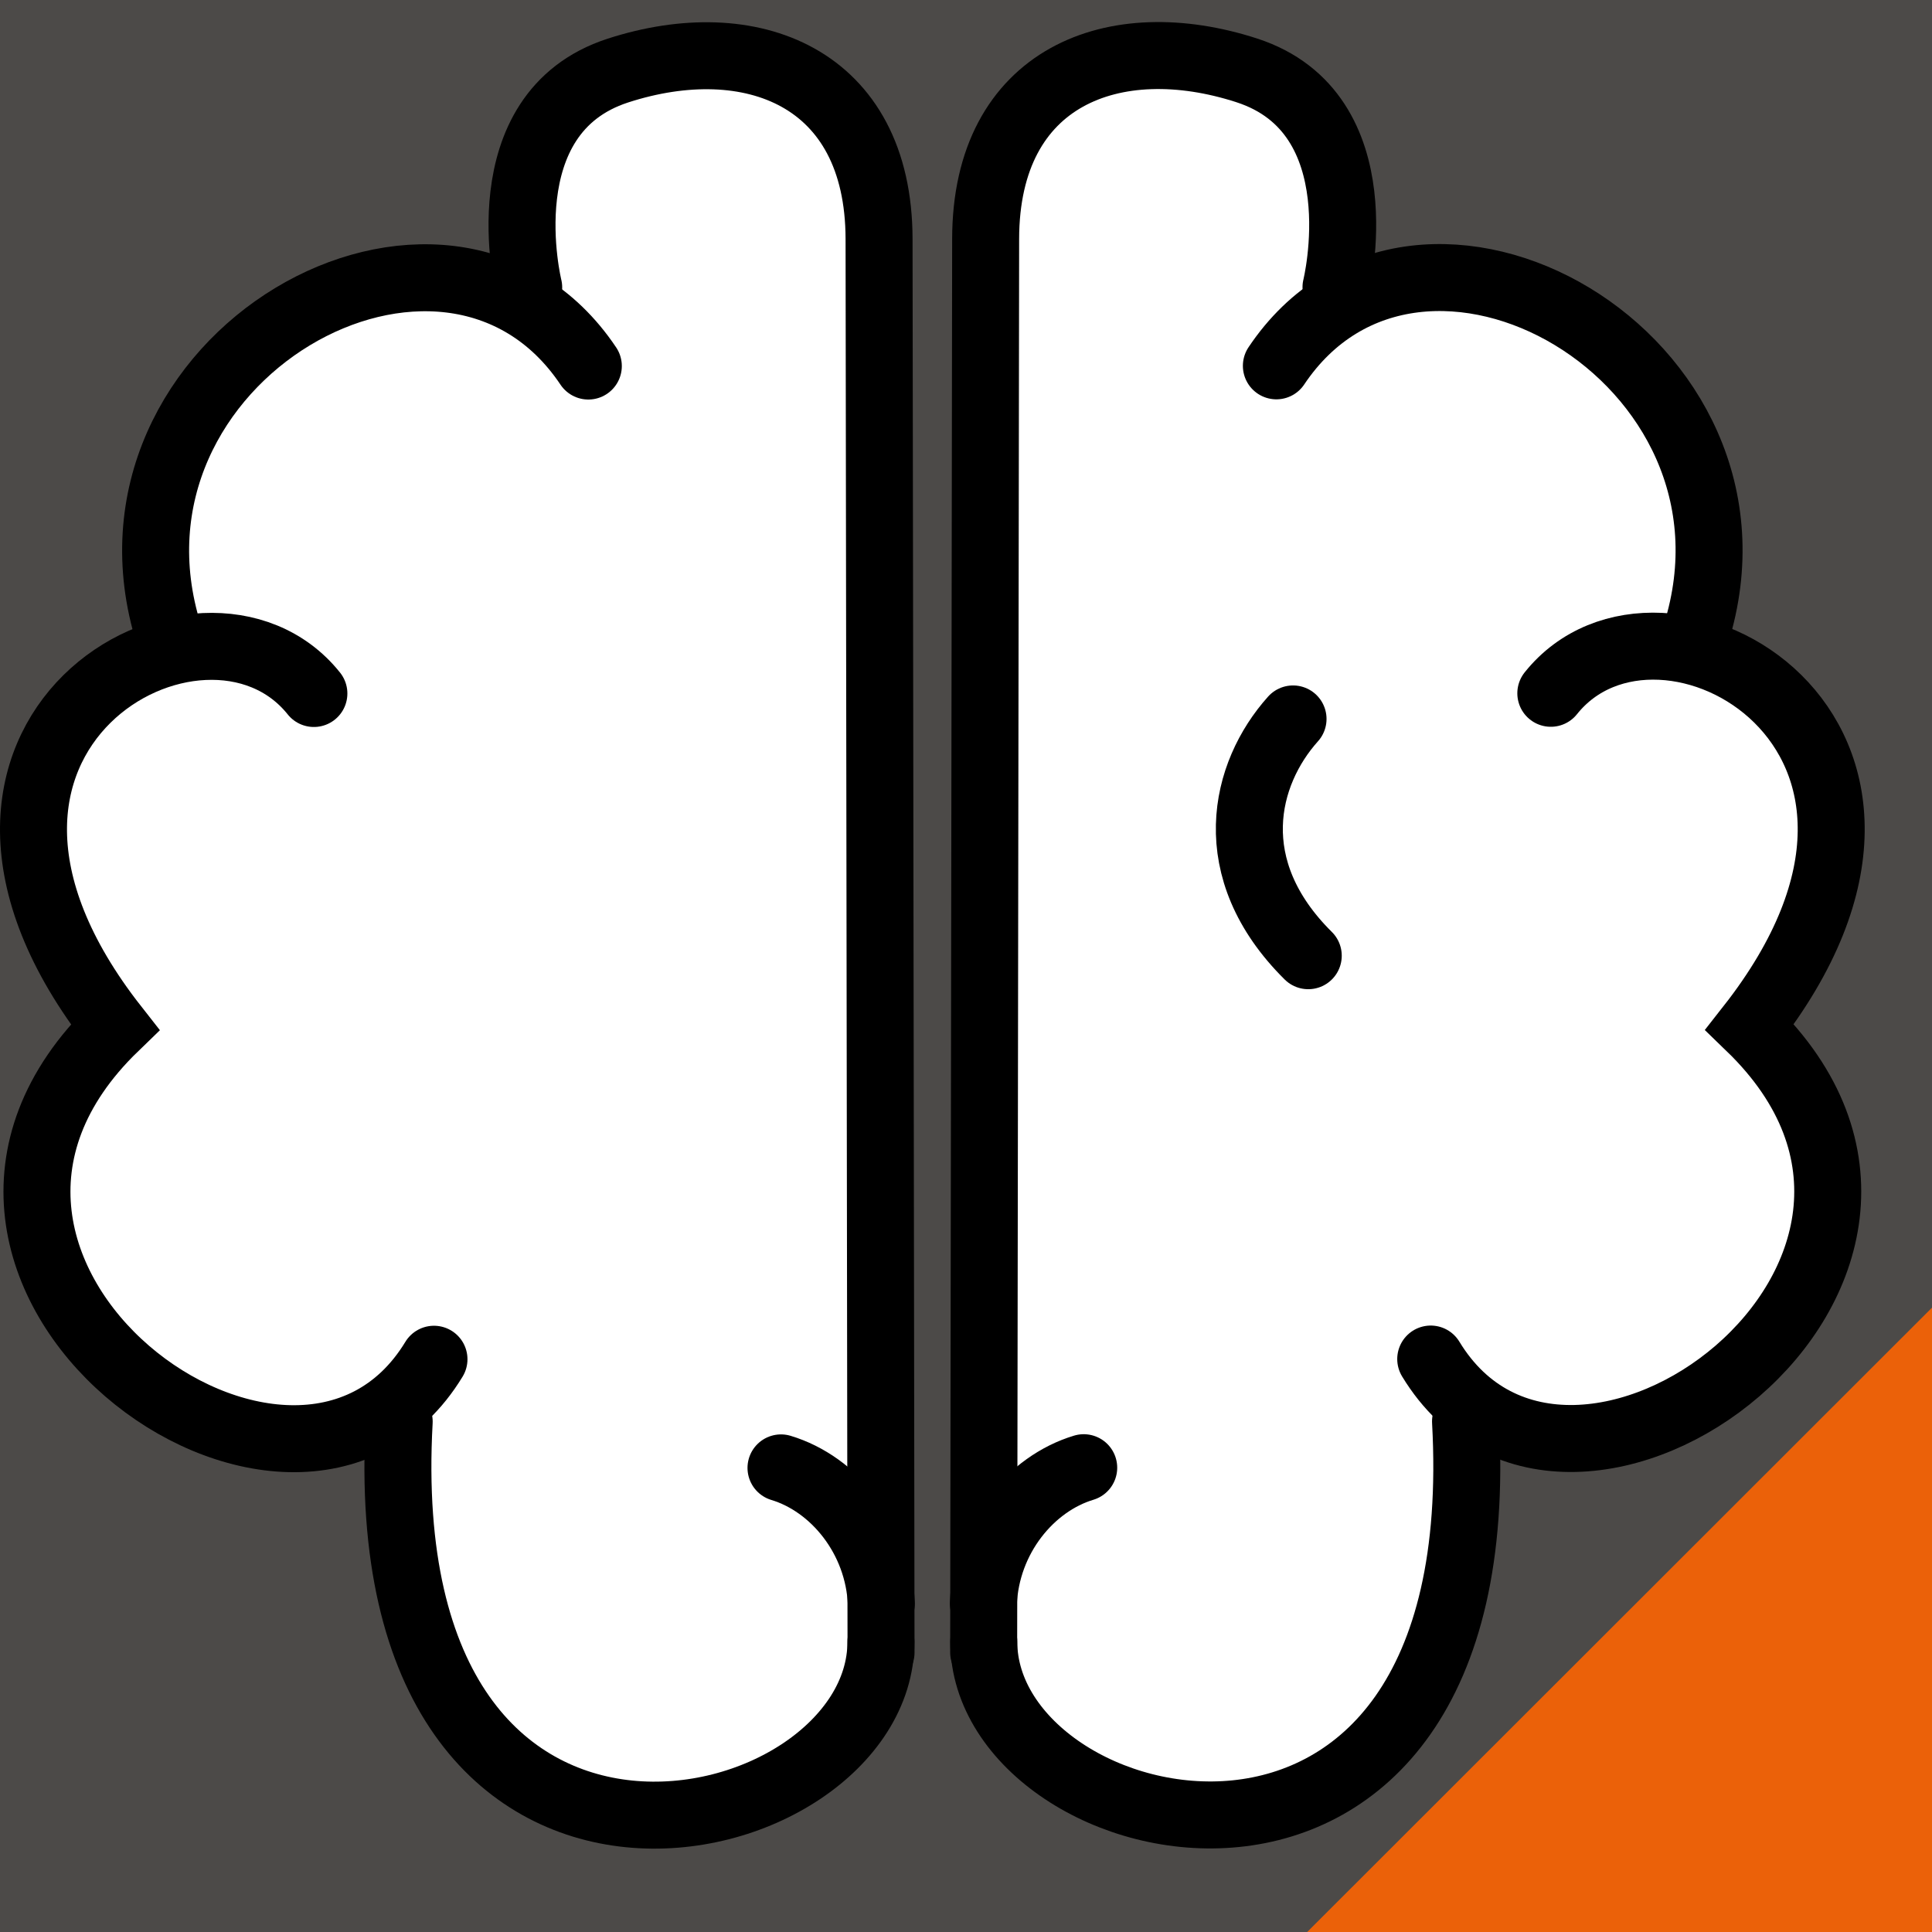
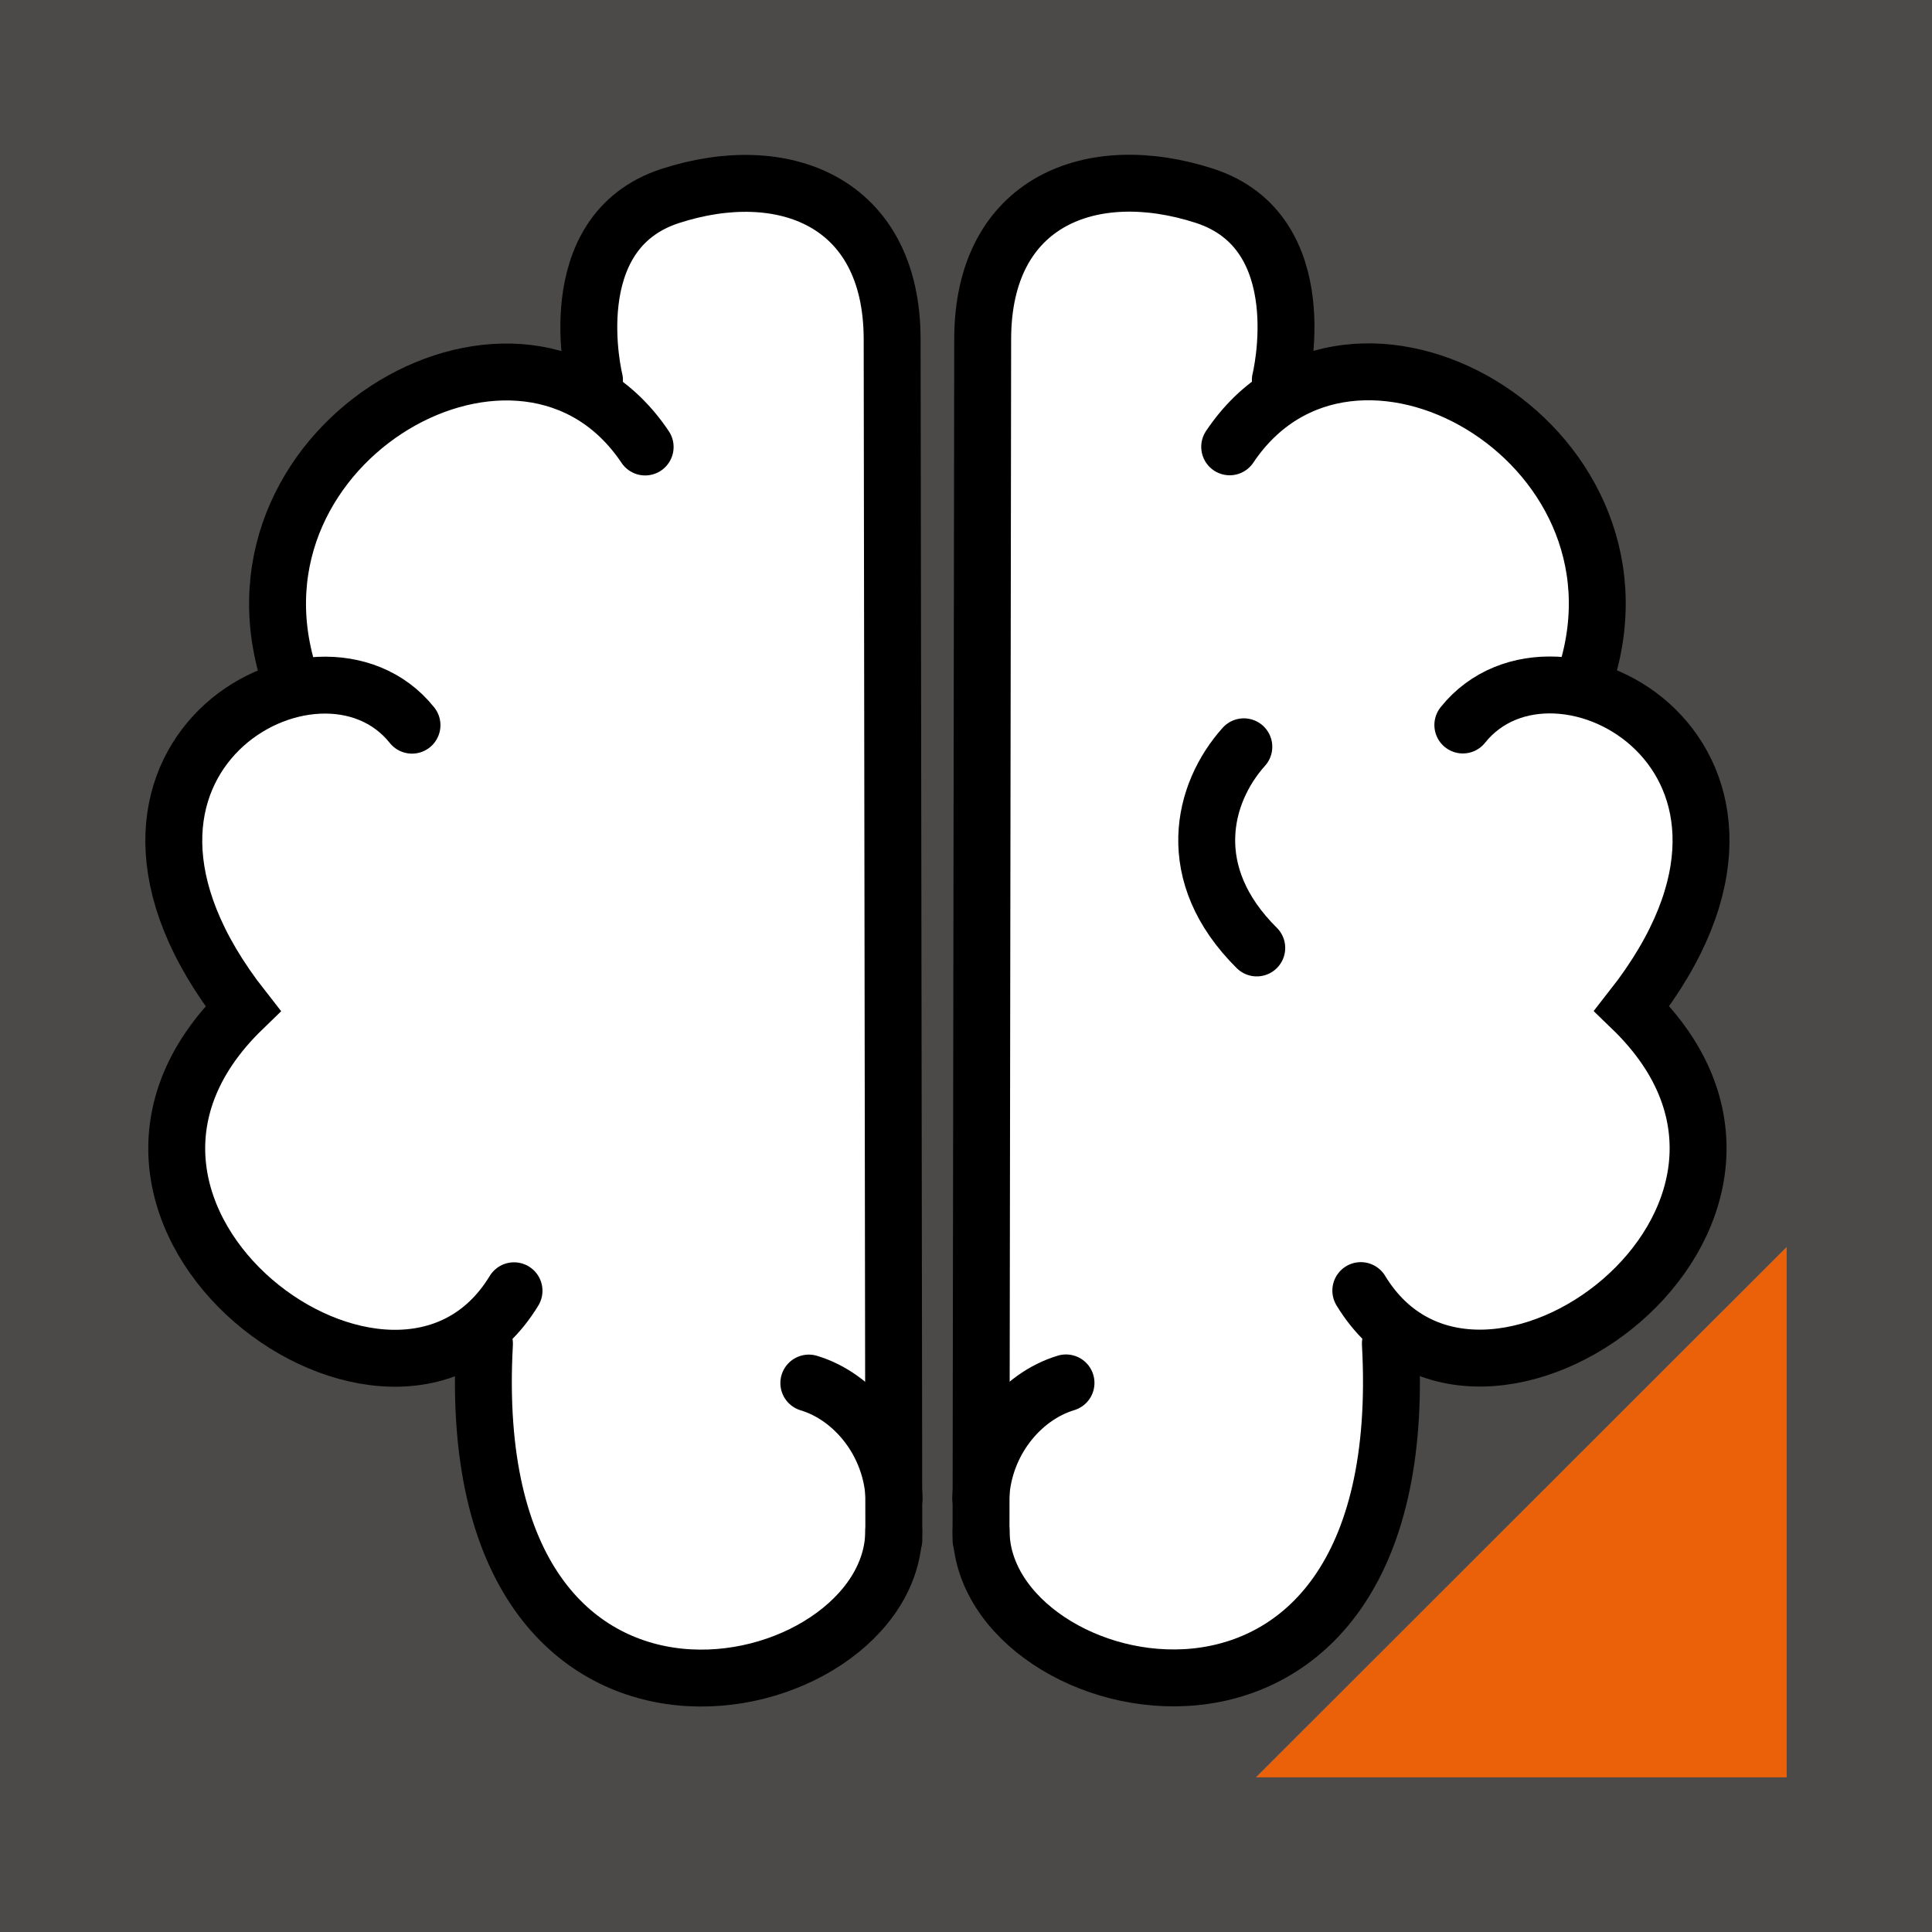
<svg xmlns="http://www.w3.org/2000/svg" viewBox="0 0 173.057 173.057" height="173.057" width="173.057" xml:space="preserve" id="svg2" version="1.1">
  <defs id="defs6" />
  <g style="display:inline;opacity:1" transform="matrix(1.333333,0,0,-1.333333,-1138.684,-1055.307)" id="g10" />
  <g id="g958" transform="matrix(1.333333,0,0,-1.333333,-1138.684,-1055.307)" style="display:none;opacity:1" />
  <g style="display:inline;opacity:1" transform="matrix(1.333333,0,0,-1.333333,-1138.684,-1055.307)" id="layer1" />
  <g transform="translate(-1032.198,-1303.06)" style="display:none" id="layer2">
    <path id="path1106" d="m 379.21,141.724 c -10.467,22.944 -61.856,9.331 -46.32,-21.491" style="fill:none;stroke:#000000;stroke-width:6;stroke-linecap:round;stroke-linejoin:miter;stroke-miterlimit:4;stroke-dasharray:none;stroke-opacity:1" />
    <path id="path1106-0" d="M 327.802,138.063 C 270.623,135.415 288.524,8.336 349.678,46.385" style="fill:none;stroke:#000000;stroke-width:6;stroke-linecap:round;stroke-linejoin:miter;stroke-miterlimit:4;stroke-dasharray:none;stroke-opacity:1" />
    <path id="path1106-6" d="m 326.9,37.167 c 1.657,-34.711 56.967,-44.705 68.698,-6.2" style="fill:none;stroke:#000000;stroke-width:6;stroke-linecap:round;stroke-linejoin:miter;stroke-miterlimit:4;stroke-dasharray:none;stroke-opacity:1" />
    <path id="path1106-6-2" d="M 390.362,18.759 C 440.155,-12.47 476.685,49.869 455.55,84.193" style="fill:none;stroke:#000000;stroke-width:6;stroke-linecap:round;stroke-linejoin:miter;stroke-miterlimit:4;stroke-dasharray:none;stroke-opacity:1" />
    <path id="path1106-6-2-6" d="m 447.26,76.093 c 31.051,47.201 -42.397,97.978 -75.418,58.463" style="fill:none;stroke:#eb6109;stroke-width:6;stroke-linecap:round;stroke-linejoin:miter;stroke-miterlimit:4;stroke-dasharray:none;stroke-opacity:1" />
    <path id="path1168" d="m 310.528,252.328 0.174,16.116" style="fill:none;stroke:#000000;stroke-width:6;stroke-linecap:round;stroke-linejoin:miter;stroke-miterlimit:4;stroke-dasharray:none;stroke-opacity:1" />
    <circle r="14.216" cy="133.988" cx="466.677" id="path1170" style="opacity:1;fill:none;fill-opacity:1;stroke:#eb6109;stroke-width:6;stroke-linecap:round;stroke-linejoin:round;stroke-miterlimit:4;stroke-dasharray:none;stroke-dashoffset:0;stroke-opacity:1;paint-order:stroke fill markers" />
    <circle r="8.344" cy="162.264" cx="476.958" id="path1170-1" style="display:inline;opacity:1;fill:none;fill-opacity:1;stroke:#eb6109;stroke-width:6;stroke-linecap:round;stroke-linejoin:round;stroke-miterlimit:4;stroke-dasharray:none;stroke-dashoffset:0;stroke-opacity:1;paint-order:stroke fill markers" />
  </g>
-   <rect style="opacity:1;fill:#4c4a48;fill-opacity:1;stroke:none;stroke-width:7.738;stroke-linecap:square;stroke-linejoin:miter;stroke-miterlimit:4;stroke-dasharray:none;stroke-dashoffset:0;stroke-opacity:1;paint-order:stroke fill markers" id="rect841" width="173.057" height="173.057" x="0" y="-1.6943359e-06" />
-   <g transform="translate(136.1899,-1479.952)" id="layer3">
-     <path d="m -19.1,1653.009 h 55.968 v -55.926 z" style="display:inline;opacity:1;fill:#eb6109;fill-opacity:1;stroke:none;stroke-width:10.024;stroke-linecap:butt;stroke-linejoin:miter;stroke-miterlimit:4;stroke-dasharray:none;stroke-opacity:1" id="path1478-8-0-5-3-8-1-0-6" />
-     <path id="path1152-1-1-1-5-2-7-6-6-7" d="m -75.914,1485.415 c 4.596,-1.061 15.556,4.243 15.556,4.243 5.348,4.763 1.961,71.511 3.086,138.32 0.263,15.622 -16.284,18.539 -25.36,14.769 -13.923,-5.783 -16.291,-21.984 -20.194,-33.737 -19.639,6.198 -37.678,-13.922 -23.071,-37.054 -10.316,-15.623 -7.953,-27.105 4.825,-35.188 -2.728,-24.813 9.049,-34.065 32.24,-31.074 -0.711,-12.178 1.896,-20.773 12.918,-20.28 z" style="display:inline;opacity:1;fill:#ffffff;fill-opacity:1;stroke:none;stroke-width:1px;stroke-linecap:butt;stroke-linejoin:miter;stroke-opacity:1" />
-     <path id="path942-2-0-5-4-0-1-7-7-53" d="m -88.832,1505.695 c 0,0 -3.854,-15.579 7.993,-19.423 11.848,-3.844 23.369,0.504 23.39,15.09 l 0.177,126.616" style="display:inline;opacity:1;fill:none;stroke:#000000;stroke-width:6;stroke-linecap:round;stroke-linejoin:miter;stroke-miterlimit:4;stroke-dasharray:none;stroke-opacity:1" />
-     <path id="path976-9-6-5-7-6-7-3-5-5" d="m -83.491,1512.74 c -12.767,-19.057 -45.334,-0.764 -37.581,24.029" style="display:inline;opacity:1;fill:none;stroke:#000000;stroke-width:6;stroke-linecap:round;stroke-linejoin:miter;stroke-miterlimit:4;stroke-dasharray:none;stroke-opacity:1" />
-     <path id="path978-3-3-4-4-8-2-6-3-6" d="m -108.074,1542.071 c -9.813,-12.285 -38.437,3.615 -17.822,29.885 -22.685,21.933 16.084,50.319 28.579,29.749" style="display:inline;opacity:1;fill:none;stroke:#000000;stroke-width:6;stroke-linecap:round;stroke-linejoin:miter;stroke-miterlimit:4;stroke-dasharray:none;stroke-opacity:1" />
-     <path id="path980-1-2-7-4-9-7-5-5-2" d="m -57.281,1627.016 c 0,18.498 -45.85,29.172 -43.152,-19.725" style="display:inline;opacity:1;fill:none;stroke:#000000;stroke-width:6;stroke-linecap:round;stroke-linejoin:miter;stroke-miterlimit:4;stroke-dasharray:none;stroke-opacity:1" />
-     <path id="path982-9-0-6-3-2-2-6-3-2-9" d="m -57.244,1623.595 c -0.25,-5.874 -4.24,-10.728 -8.989,-12.158" style="display:inline;opacity:1;fill:none;stroke:#000000;stroke-width:6;stroke-linecap:round;stroke-linejoin:miter;stroke-miterlimit:4;stroke-dasharray:none;stroke-opacity:1" />
-     <path id="path1152-1-1-1-5-2-7-6-6-8-0" d="m -29.437,1485.398 c -4.596,-1.061 -15.556,4.243 -15.556,4.243 -5.348,4.763 -1.961,71.511 -3.086,138.32 -0.263,15.622 16.284,18.539 25.36,14.769 13.923,-5.783 16.291,-21.984 20.194,-33.737 19.639,6.198 37.678,-13.922 23.071,-37.054 10.316,-15.623 7.953,-27.105 -4.825,-35.188 2.728,-24.813 -9.049,-34.065 -32.24,-31.074 0.711,-12.178 -1.896,-20.773 -12.918,-20.28 z" style="display:inline;opacity:1;fill:#ffffff;fill-opacity:1;stroke:none;stroke-width:1px;stroke-linecap:butt;stroke-linejoin:miter;stroke-opacity:1" />
-     <path id="path942-2-0-5-4-0-1-7-7-5-9" d="m -16.519,1505.678 c 0,0 3.854,-15.579 -7.993,-19.423 -11.848,-3.844 -23.369,0.504 -23.39,15.09 l -0.177,126.616" style="display:inline;opacity:1;fill:none;stroke:#000000;stroke-width:6;stroke-linecap:round;stroke-linejoin:miter;stroke-miterlimit:4;stroke-dasharray:none;stroke-opacity:1" />
-     <path id="path976-9-6-5-7-6-7-3-5-74-3" d="m -21.86,1512.722 c 12.767,-19.057 45.334,-0.764 37.581,24.029" style="display:inline;opacity:1;fill:none;stroke:#000000;stroke-width:6;stroke-linecap:round;stroke-linejoin:miter;stroke-miterlimit:4;stroke-dasharray:none;stroke-opacity:1" />
-     <path id="path978-3-3-4-4-8-2-6-3-1-6" d="m 2.723,1542.053 c 9.813,-12.285 38.437,3.615 17.822,29.885 22.685,21.933 -16.084,50.319 -28.579,29.749" style="display:inline;opacity:1;fill:none;stroke:#000000;stroke-width:6;stroke-linecap:round;stroke-linejoin:miter;stroke-miterlimit:4;stroke-dasharray:none;stroke-opacity:1" />
-     <path id="path980-1-2-7-4-9-7-5-5-8-0" d="m -48.069,1626.998 c 0,18.498 45.85,29.172 43.152,-19.725" style="display:inline;opacity:1;fill:none;stroke:#000000;stroke-width:6;stroke-linecap:round;stroke-linejoin:miter;stroke-miterlimit:4;stroke-dasharray:none;stroke-opacity:1" />
-     <path id="path982-9-0-6-3-2-2-6-3-2-5-6" d="m -48.106,1623.578 c 0.25,-5.874 4.24,-10.728 8.989,-12.158" style="display:inline;opacity:1;fill:none;stroke:#000000;stroke-width:6;stroke-linecap:round;stroke-linejoin:miter;stroke-miterlimit:4;stroke-dasharray:none;stroke-opacity:1" />
-     <path id="path889-3-8-9-6-2-9-7-5-1-7-6" d="m -20.367,1544.35 c -4.394,4.899 -6.49,13.432 1.363,21.209" style="display:inline;opacity:1;fill:none;stroke:#000000;stroke-width:6;stroke-linecap:round;stroke-linejoin:miter;stroke-miterlimit:4;stroke-dasharray:none;stroke-opacity:1" />
+   <g id="layer8" style="display:inline">
+     <rect style="display:inline;opacity:1;fill:#4c4a48;fill-opacity:1;stroke:none;stroke-width:7.738;stroke-linecap:square;stroke-linejoin:miter;stroke-miterlimit:4;stroke-dasharray:none;stroke-dashoffset:0;stroke-opacity:1;paint-order:stroke fill markers" id="rect841-6" width="173.057" height="173.057" x="0" y="0" />
+   </g>
+   <g id="layer4" style="display:inline">
+     <g transform="matrix(0.8495484,0,0,0.8495484,128.7183,-1245.107)" id="layer3">
+       <path d="m -19.1,1653.009 h 55.968 v -55.926 z" style="display:inline;opacity:1;fill:#eb6109;fill-opacity:1;stroke:none;stroke-width:10.024;stroke-linecap:butt;stroke-linejoin:miter;stroke-miterlimit:4;stroke-dasharray:none;stroke-opacity:1" id="path1478-8-0-5-3-8-1-0-6" />
+       <path id="path1152-1-1-1-5-2-7-6-6-7" d="m -75.914,1485.415 c 4.596,-1.061 15.556,4.243 15.556,4.243 5.348,4.763 1.961,71.511 3.086,138.32 0.263,15.622 -16.284,18.539 -25.36,14.769 -13.923,-5.783 -16.291,-21.984 -20.194,-33.737 -19.639,6.198 -37.678,-13.922 -23.071,-37.054 -10.316,-15.623 -7.953,-27.105 4.825,-35.188 -2.728,-24.813 9.049,-34.065 32.24,-31.074 -0.711,-12.178 1.896,-20.773 12.918,-20.28 z" style="display:inline;opacity:1;fill:#ffffff;fill-opacity:1;stroke:none;stroke-width:1px;stroke-linecap:butt;stroke-linejoin:miter;stroke-opacity:1" />
+       <path id="path942-2-0-5-4-0-1-7-7-53" d="m -88.832,1505.695 c 0,0 -3.854,-15.579 7.993,-19.423 11.848,-3.844 23.369,0.504 23.39,15.09 l 0.177,126.616" style="display:inline;opacity:1;fill:none;stroke:#000000;stroke-width:6;stroke-linecap:round;stroke-linejoin:miter;stroke-miterlimit:4;stroke-dasharray:none;stroke-opacity:1" />
+       <path id="path976-9-6-5-7-6-7-3-5-5" d="m -83.491,1512.74 c -12.767,-19.057 -45.334,-0.764 -37.581,24.029" style="display:inline;opacity:1;fill:none;stroke:#000000;stroke-width:6;stroke-linecap:round;stroke-linejoin:miter;stroke-miterlimit:4;stroke-dasharray:none;stroke-opacity:1" />
+       <path id="path978-3-3-4-4-8-2-6-3-6" d="m -108.074,1542.071 c -9.813,-12.285 -38.437,3.615 -17.822,29.885 -22.685,21.933 16.084,50.319 28.579,29.749" style="display:inline;opacity:1;fill:none;stroke:#000000;stroke-width:6;stroke-linecap:round;stroke-linejoin:miter;stroke-miterlimit:4;stroke-dasharray:none;stroke-opacity:1" />
+       <path id="path980-1-2-7-4-9-7-5-5-2" d="m -57.281,1627.016 c 0,18.498 -45.85,29.172 -43.152,-19.725" style="display:inline;opacity:1;fill:none;stroke:#000000;stroke-width:6;stroke-linecap:round;stroke-linejoin:miter;stroke-miterlimit:4;stroke-dasharray:none;stroke-opacity:1" />
+       <path id="path982-9-0-6-3-2-2-6-3-2-9" d="m -57.244,1623.595 c -0.25,-5.874 -4.24,-10.728 -8.989,-12.158" style="display:inline;opacity:1;fill:none;stroke:#000000;stroke-width:6;stroke-linecap:round;stroke-linejoin:miter;stroke-miterlimit:4;stroke-dasharray:none;stroke-opacity:1" />
+       <path id="path1152-1-1-1-5-2-7-6-6-8-0" d="m -29.437,1485.398 c -4.596,-1.061 -15.556,4.243 -15.556,4.243 -5.348,4.763 -1.961,71.511 -3.086,138.32 -0.263,15.622 16.284,18.539 25.36,14.769 13.923,-5.783 16.291,-21.984 20.194,-33.737 19.639,6.198 37.678,-13.922 23.071,-37.054 10.316,-15.623 7.953,-27.105 -4.825,-35.188 2.728,-24.813 -9.049,-34.065 -32.24,-31.074 0.711,-12.178 -1.896,-20.773 -12.918,-20.28 z" style="display:inline;opacity:1;fill:#ffffff;fill-opacity:1;stroke:none;stroke-width:1px;stroke-linecap:butt;stroke-linejoin:miter;stroke-opacity:1" />
+       <path id="path942-2-0-5-4-0-1-7-7-5-9" d="m -16.519,1505.678 c 0,0 3.854,-15.579 -7.993,-19.423 -11.848,-3.844 -23.369,0.504 -23.39,15.09 l -0.177,126.616" style="display:inline;opacity:1;fill:none;stroke:#000000;stroke-width:6;stroke-linecap:round;stroke-linejoin:miter;stroke-miterlimit:4;stroke-dasharray:none;stroke-opacity:1" />
+       <path id="path976-9-6-5-7-6-7-3-5-74-3" d="m -21.86,1512.722 c 12.767,-19.057 45.334,-0.764 37.581,24.029" style="display:inline;opacity:1;fill:none;stroke:#000000;stroke-width:6;stroke-linecap:round;stroke-linejoin:miter;stroke-miterlimit:4;stroke-dasharray:none;stroke-opacity:1" />
+       <path id="path978-3-3-4-4-8-2-6-3-1-6" d="m 2.723,1542.053 c 9.813,-12.285 38.437,3.615 17.822,29.885 22.685,21.933 -16.084,50.319 -28.579,29.749" style="display:inline;opacity:1;fill:none;stroke:#000000;stroke-width:6;stroke-linecap:round;stroke-linejoin:miter;stroke-miterlimit:4;stroke-dasharray:none;stroke-opacity:1" />
+       <path id="path980-1-2-7-4-9-7-5-5-8-0" d="m -48.069,1626.998 c 0,18.498 45.85,29.172 43.152,-19.725" style="display:inline;opacity:1;fill:none;stroke:#000000;stroke-width:6;stroke-linecap:round;stroke-linejoin:miter;stroke-miterlimit:4;stroke-dasharray:none;stroke-opacity:1" />
+       <path id="path982-9-0-6-3-2-2-6-3-2-5-6" d="m -48.106,1623.578 c 0.25,-5.874 4.24,-10.728 8.989,-12.158" style="display:inline;opacity:1;fill:none;stroke:#000000;stroke-width:6;stroke-linecap:round;stroke-linejoin:miter;stroke-miterlimit:4;stroke-dasharray:none;stroke-opacity:1" />
+       <path id="path889-3-8-9-6-2-9-7-5-1-7-6" d="m -20.367,1544.35 c -4.394,4.899 -6.49,13.432 1.363,21.209" style="display:inline;opacity:1;fill:none;stroke:#000000;stroke-width:6;stroke-linecap:round;stroke-linejoin:miter;stroke-miterlimit:4;stroke-dasharray:none;stroke-opacity:1" />
+     </g>
+   </g>
+   <g id="layer7" style="display:none;opacity:1">
+     <rect style="display:inline;opacity:1;fill:none;fill-opacity:1;stroke:#ffffff;stroke-width:1;stroke-linecap:square;stroke-linejoin:miter;stroke-miterlimit:4;stroke-dasharray:none;stroke-dashoffset:0;stroke-opacity:1;paint-order:stroke fill markers" id="rect841-3" width="173.057" height="173.057" x="0" y="0" ry="40" />
  </g>
</svg>
